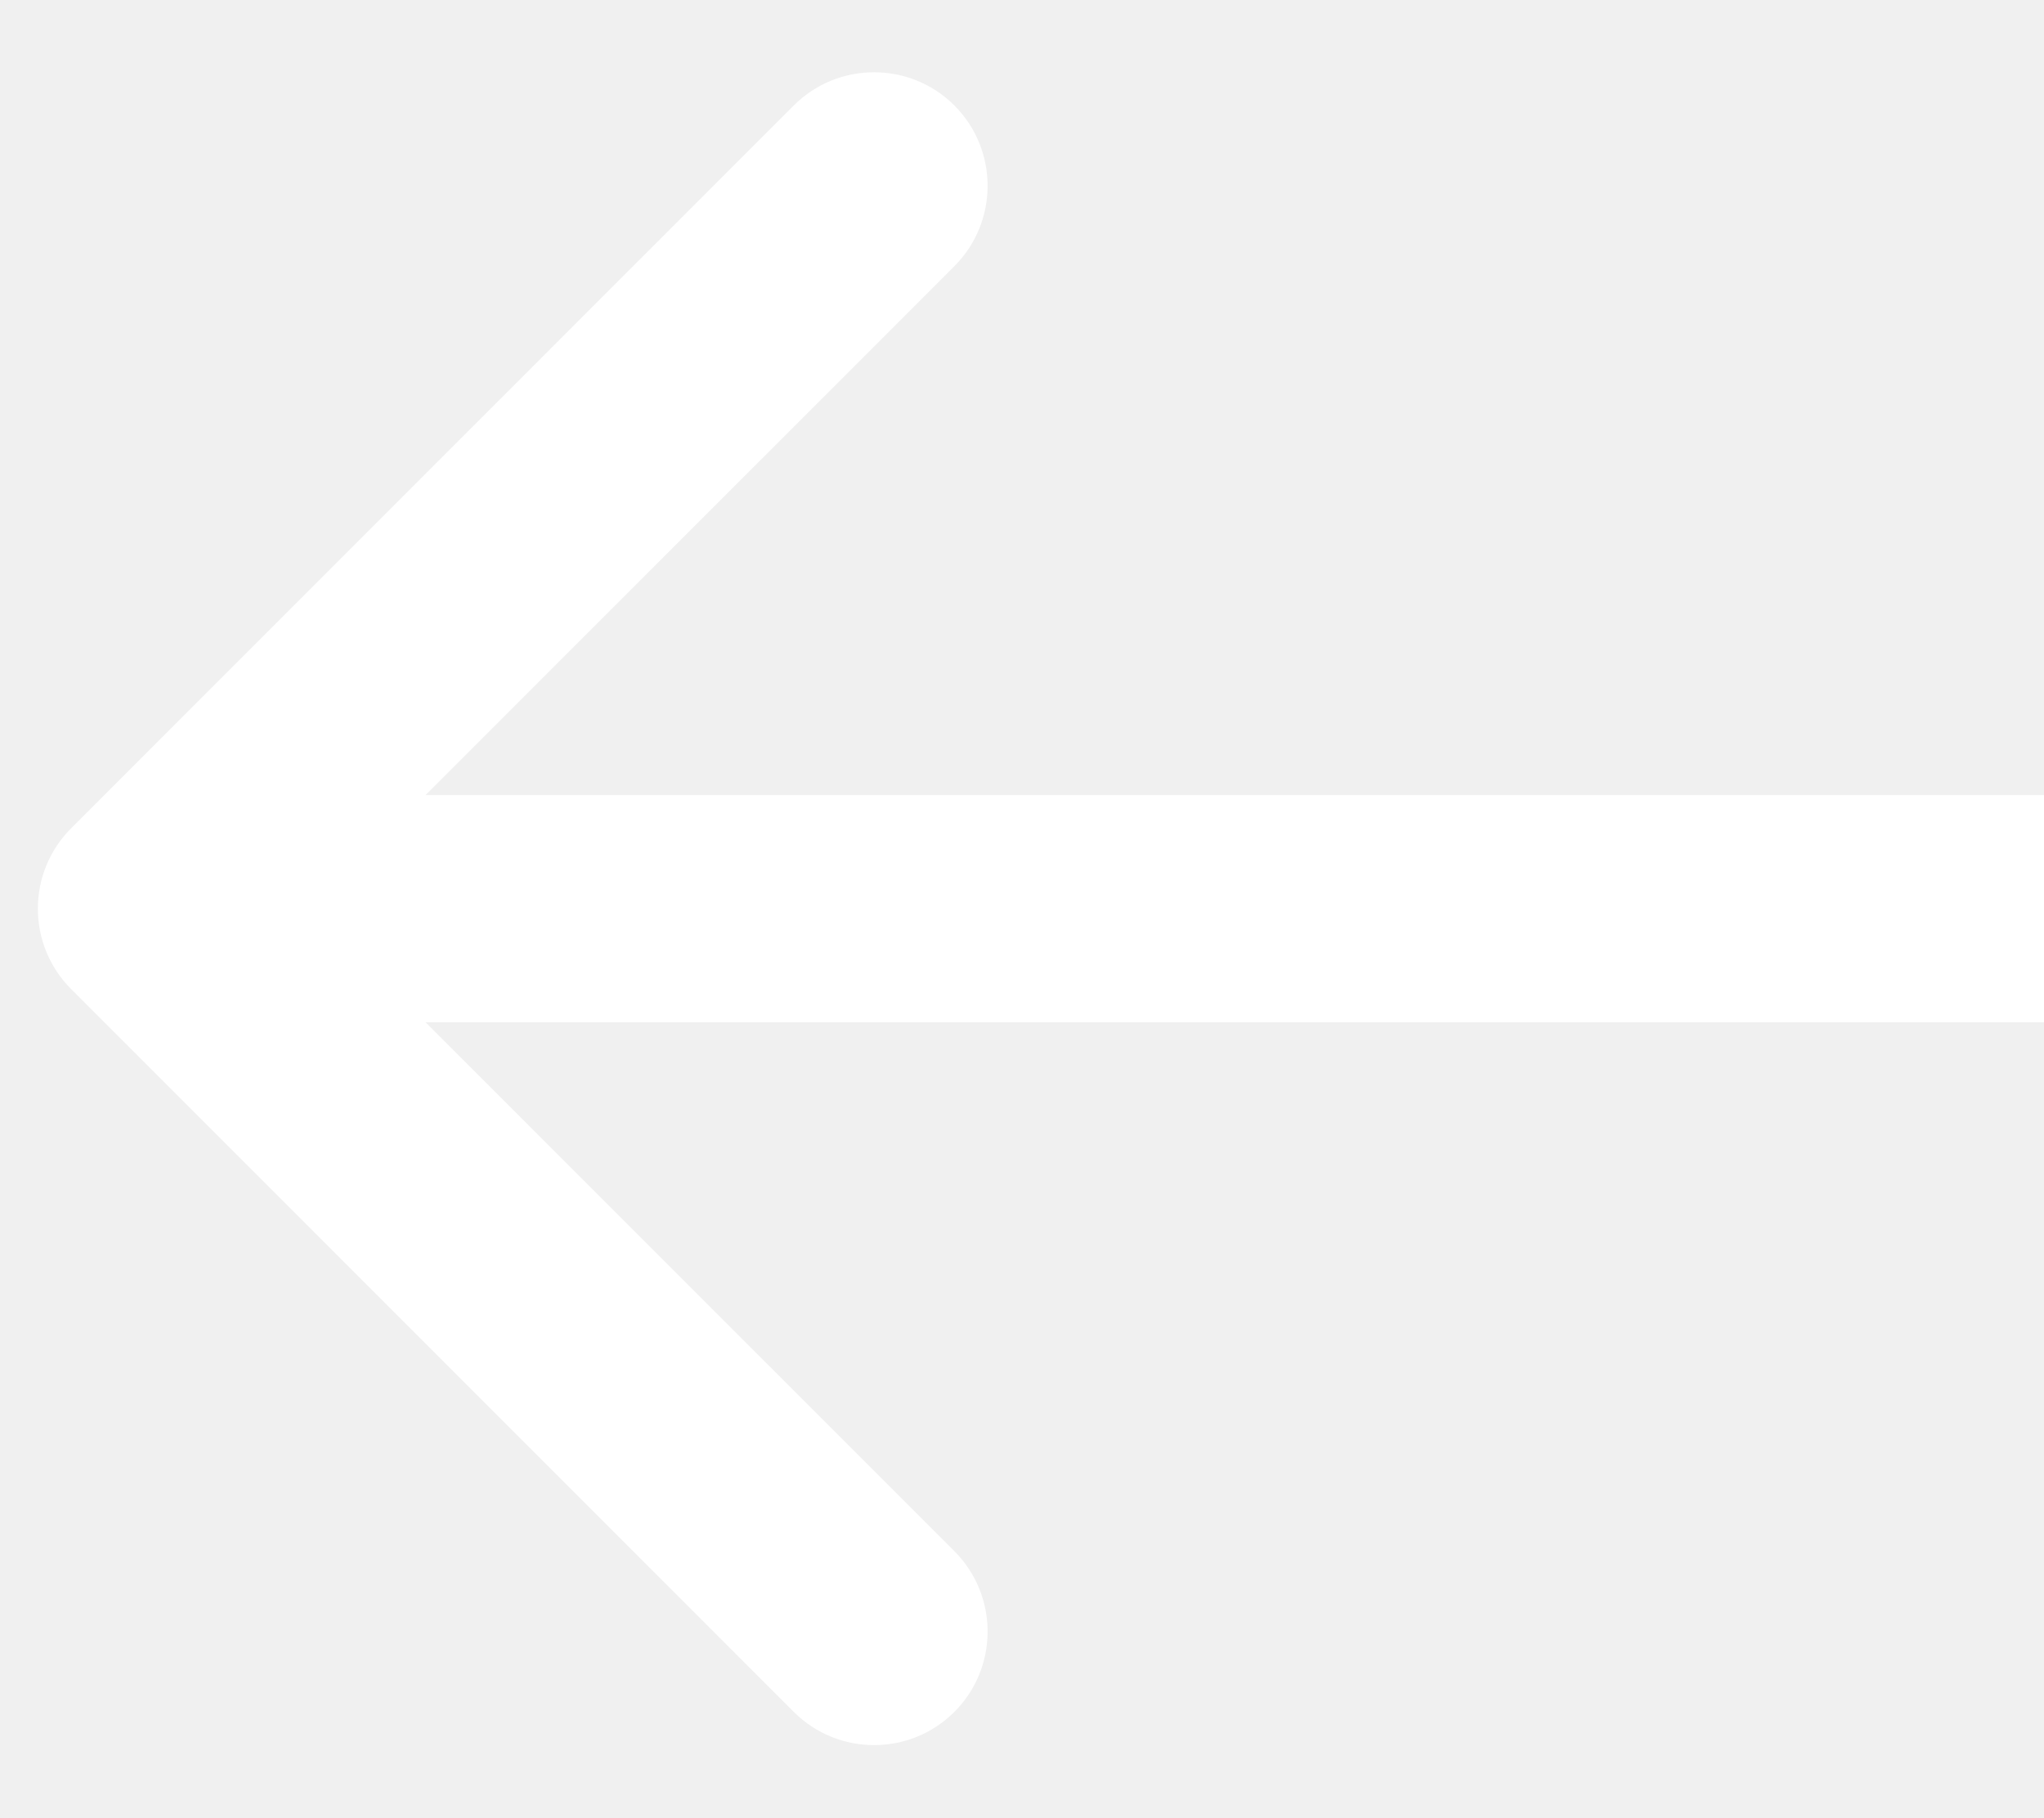
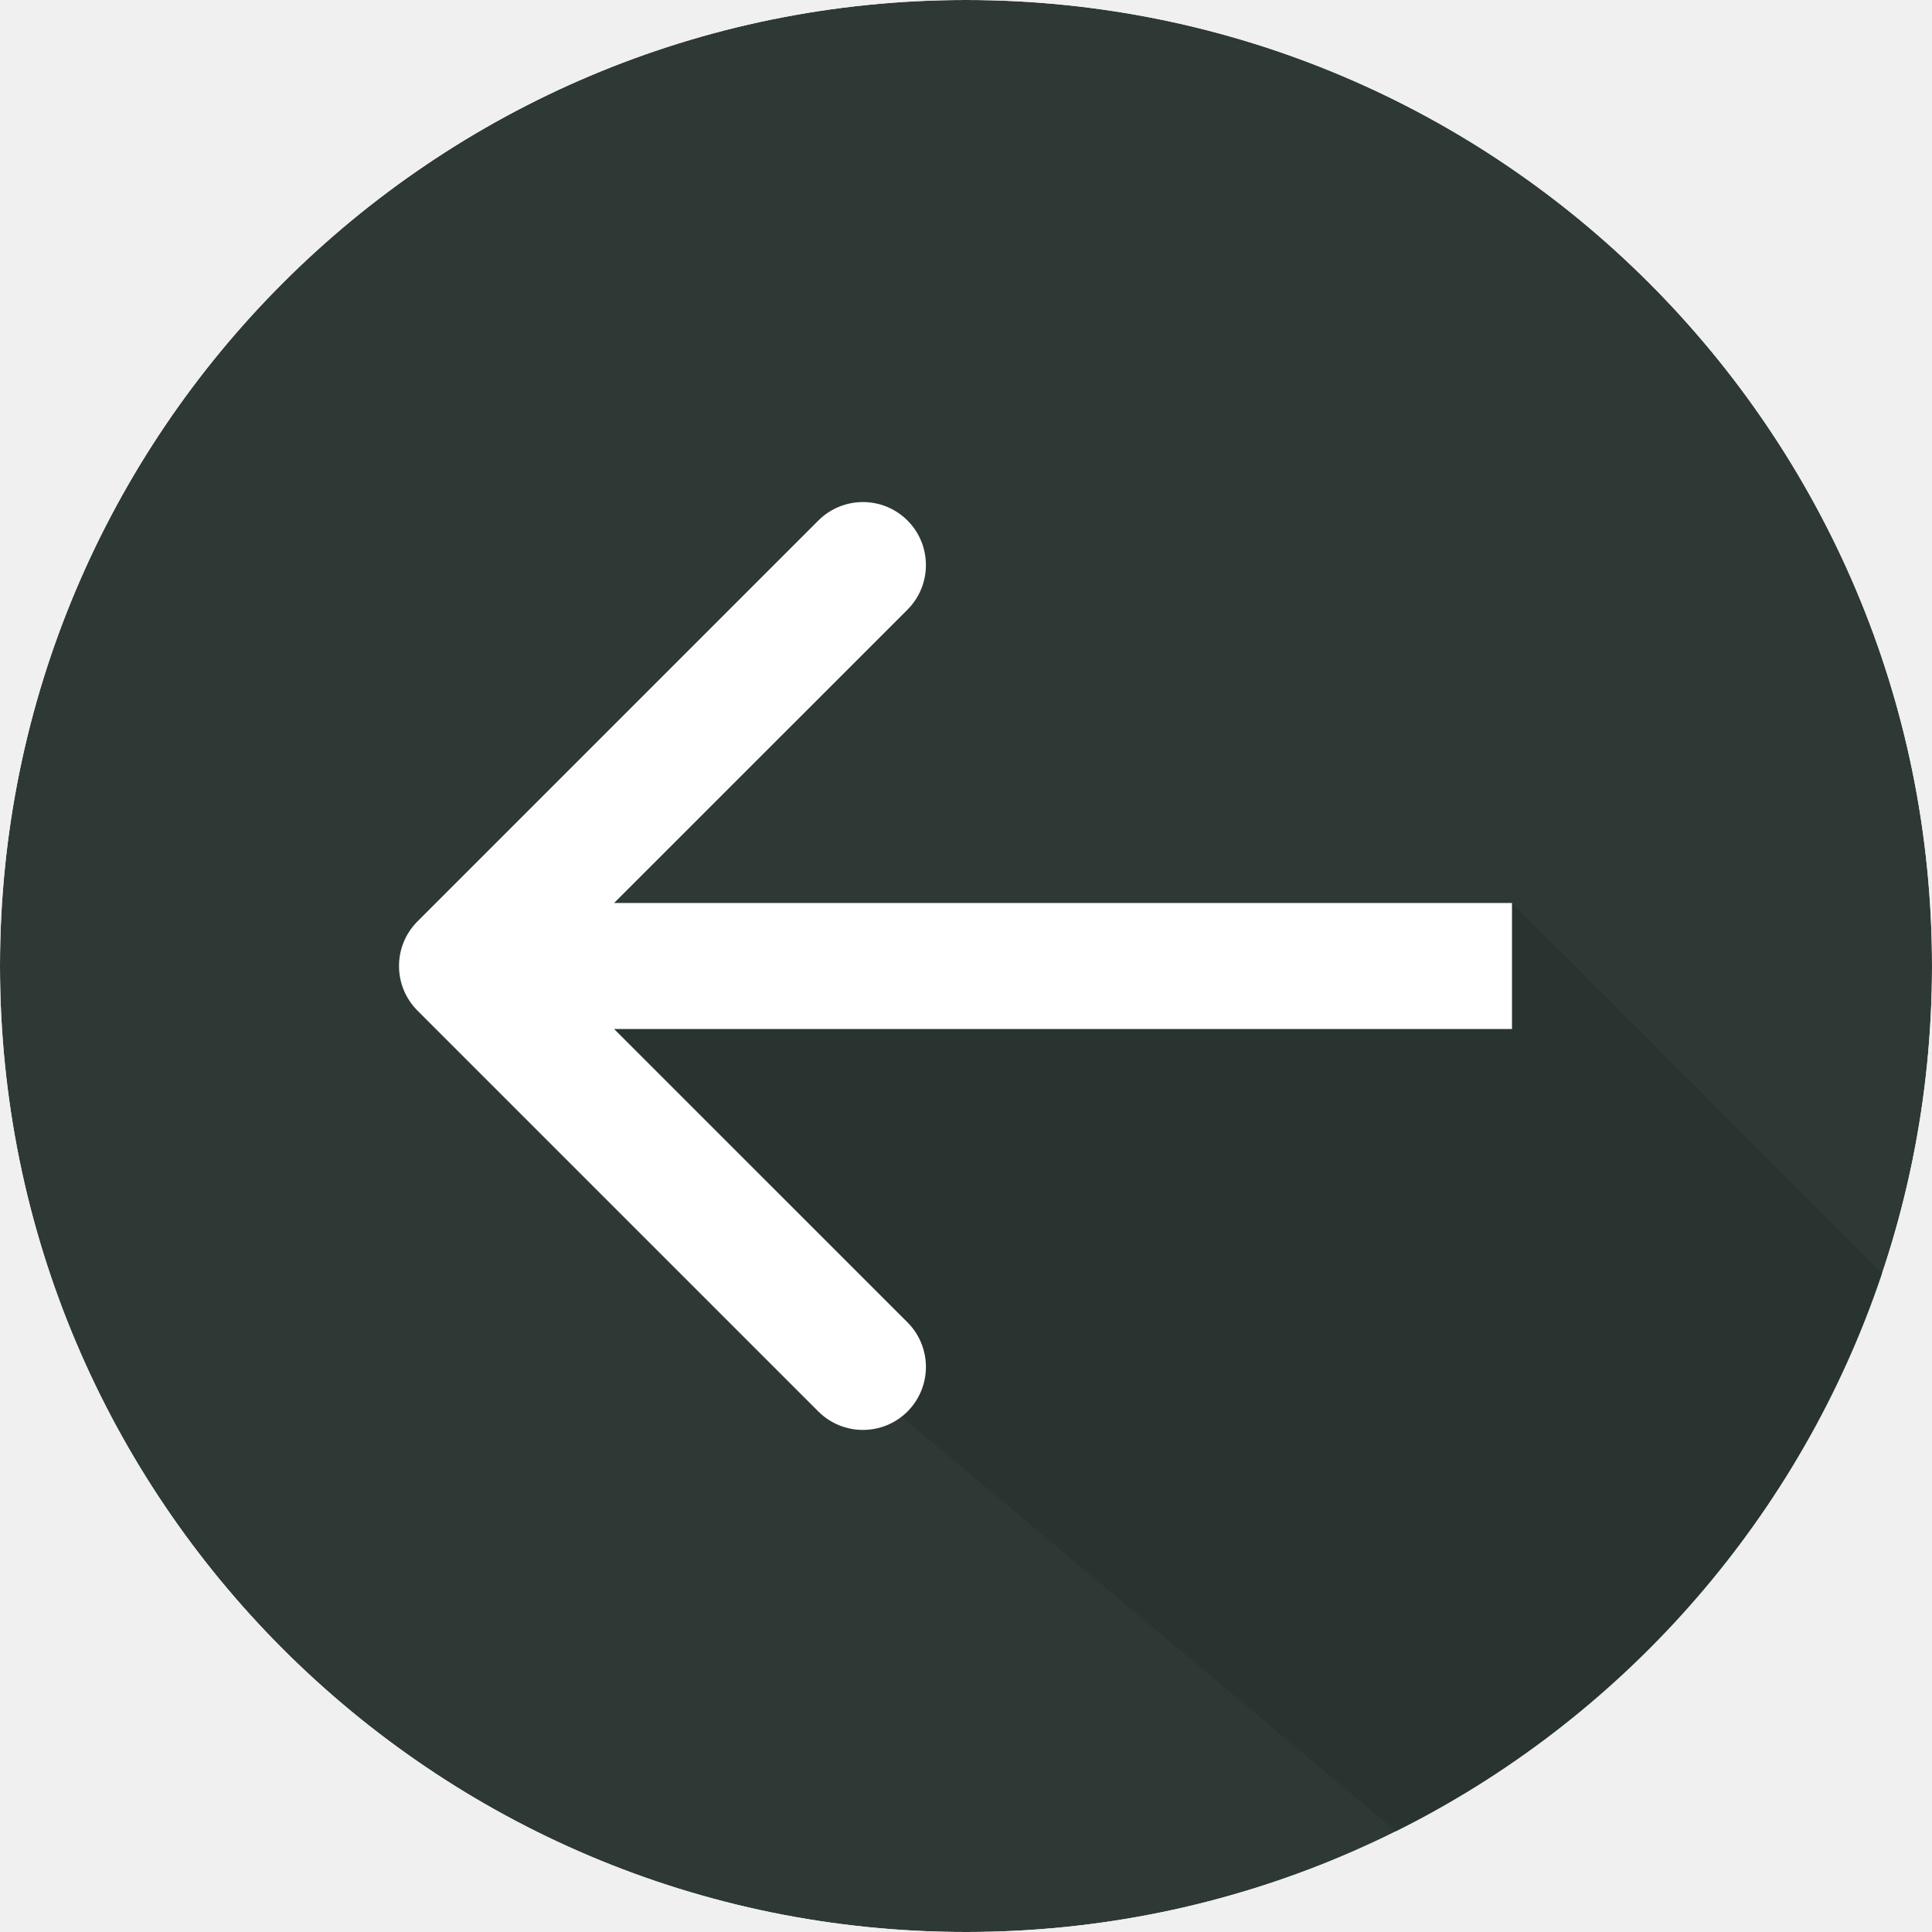
- <svg xmlns="http://www.w3.org/2000/svg" width="27" height="24" viewBox="0 0 27 24" fill="none">
-   <path d="M0.939 10.939C0.354 11.525 0.354 12.475 0.939 13.061L10.485 22.607C11.071 23.192 12.021 23.192 12.607 22.607C13.192 22.021 13.192 21.071 12.607 20.485L4.121 12L12.607 3.515C13.192 2.929 13.192 1.979 12.607 1.393C12.021 0.808 11.071 0.808 10.485 1.393L0.939 10.939ZM27 10.5L2 10.5V13.5L27 13.5V10.5Z" fill="white" />
+ <svg xmlns="http://www.w3.org/2000/svg" width="46" height="46" viewBox="0 0 46 46" fill="none">
+   <mask id="mask0_369_1249" style="mask-type:alpha" maskUnits="userSpaceOnUse" x="0" y="0" width="46" height="46">
+     <path d="M46 23C46 35.702 35.703 46 23 46C10.297 46 0 35.703 0 23C0 10.297 10.297 0 23 0C35.702 0 46 10.297 46 23Z" fill="#5C002C" />
+   </mask>
+   <g mask="url(#mask0_369_1249)">
+     <path d="M46 23C46 35.702 35.703 46 23 46C10.297 46 0 35.703 0 23C0 10.297 10.297 0 23 0C35.702 0 46 10.297 46 23Z" fill="#2E3935" />
+     <path d="M35.5 45.5C46.539 44.508 44.008 41.539 45 30.5L36 21.5L34.5 22.5L31.382 21.519L27 22.5L24.5 22L19 23.5L14.5 22L12 22.5L17.5 29L20 32.5L35.5 45.5Z" fill="#293330" />
+     <path d="M9.939 21.939C9.354 22.525 9.354 23.475 9.939 24.061L19.485 33.607C20.071 34.192 21.021 34.192 21.607 33.607C22.192 33.021 22.192 32.071 21.607 31.485L13.121 23L21.607 14.515C22.192 13.929 22.192 12.979 21.607 12.393C21.021 11.808 20.071 11.808 19.485 12.393L9.939 21.939ZM36 21.5L11 21.5V24.5L36 24.5V21.5Z" fill="white" />
+   </g>
</svg>
